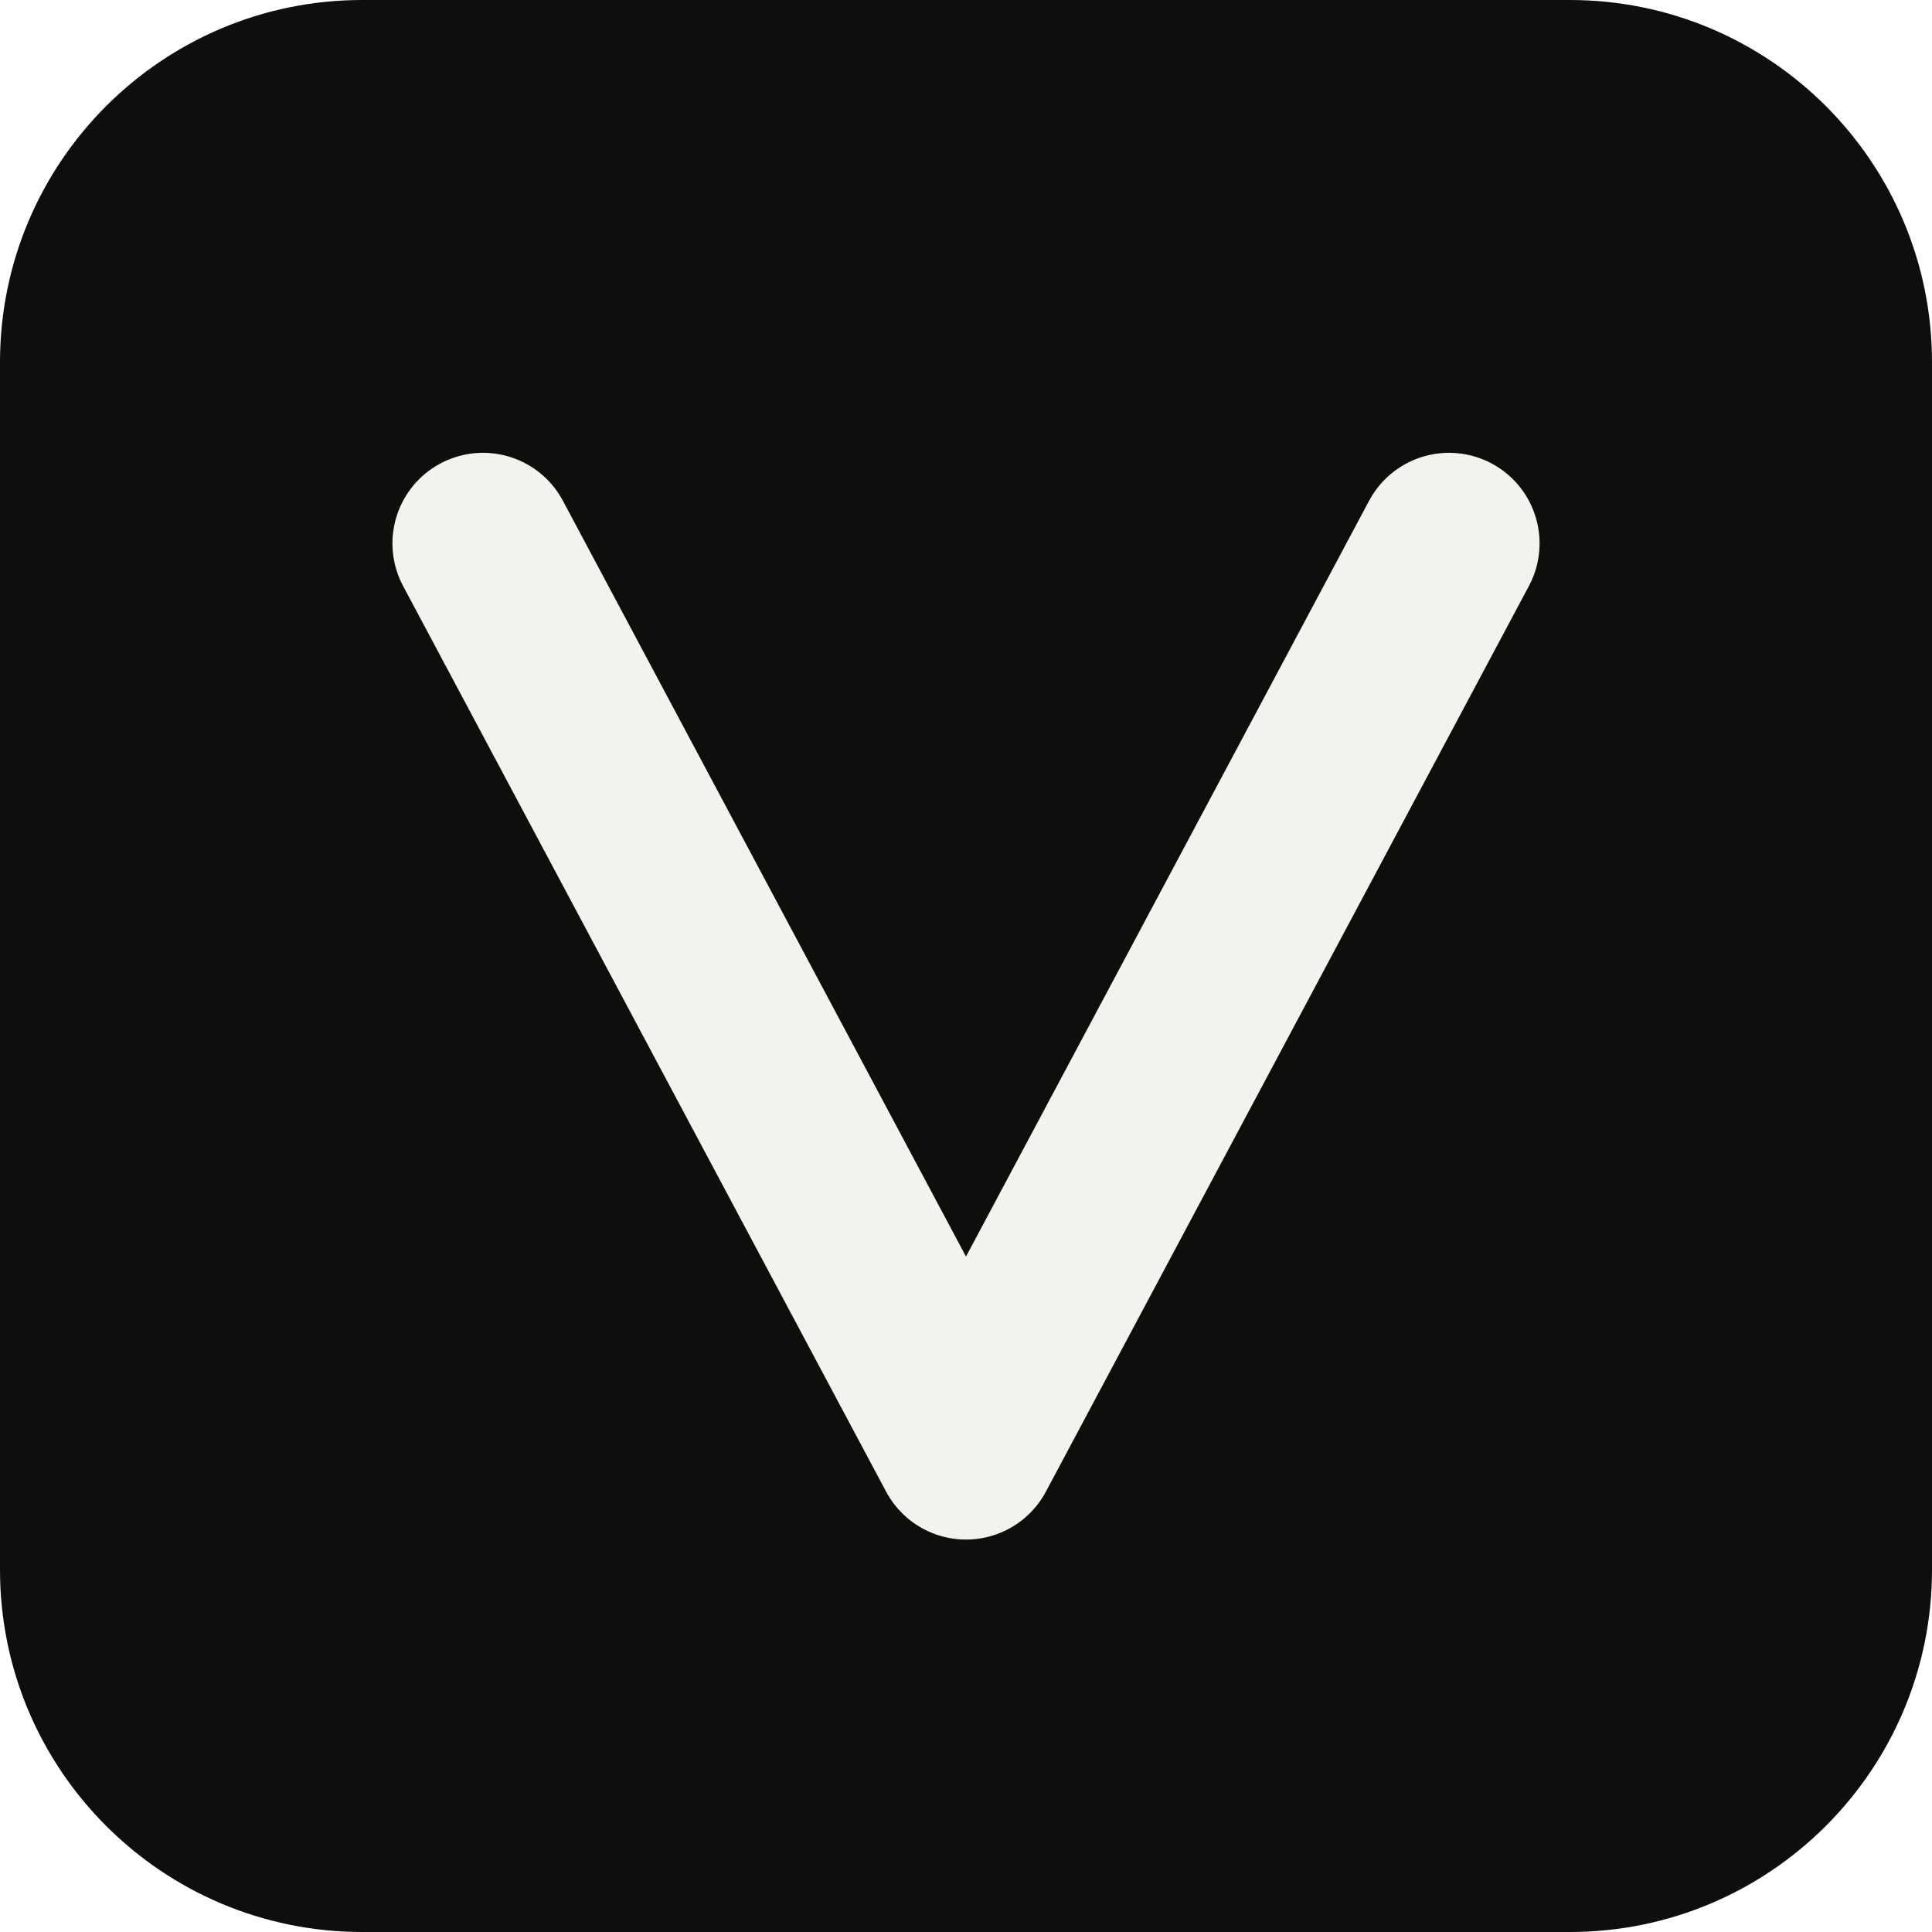
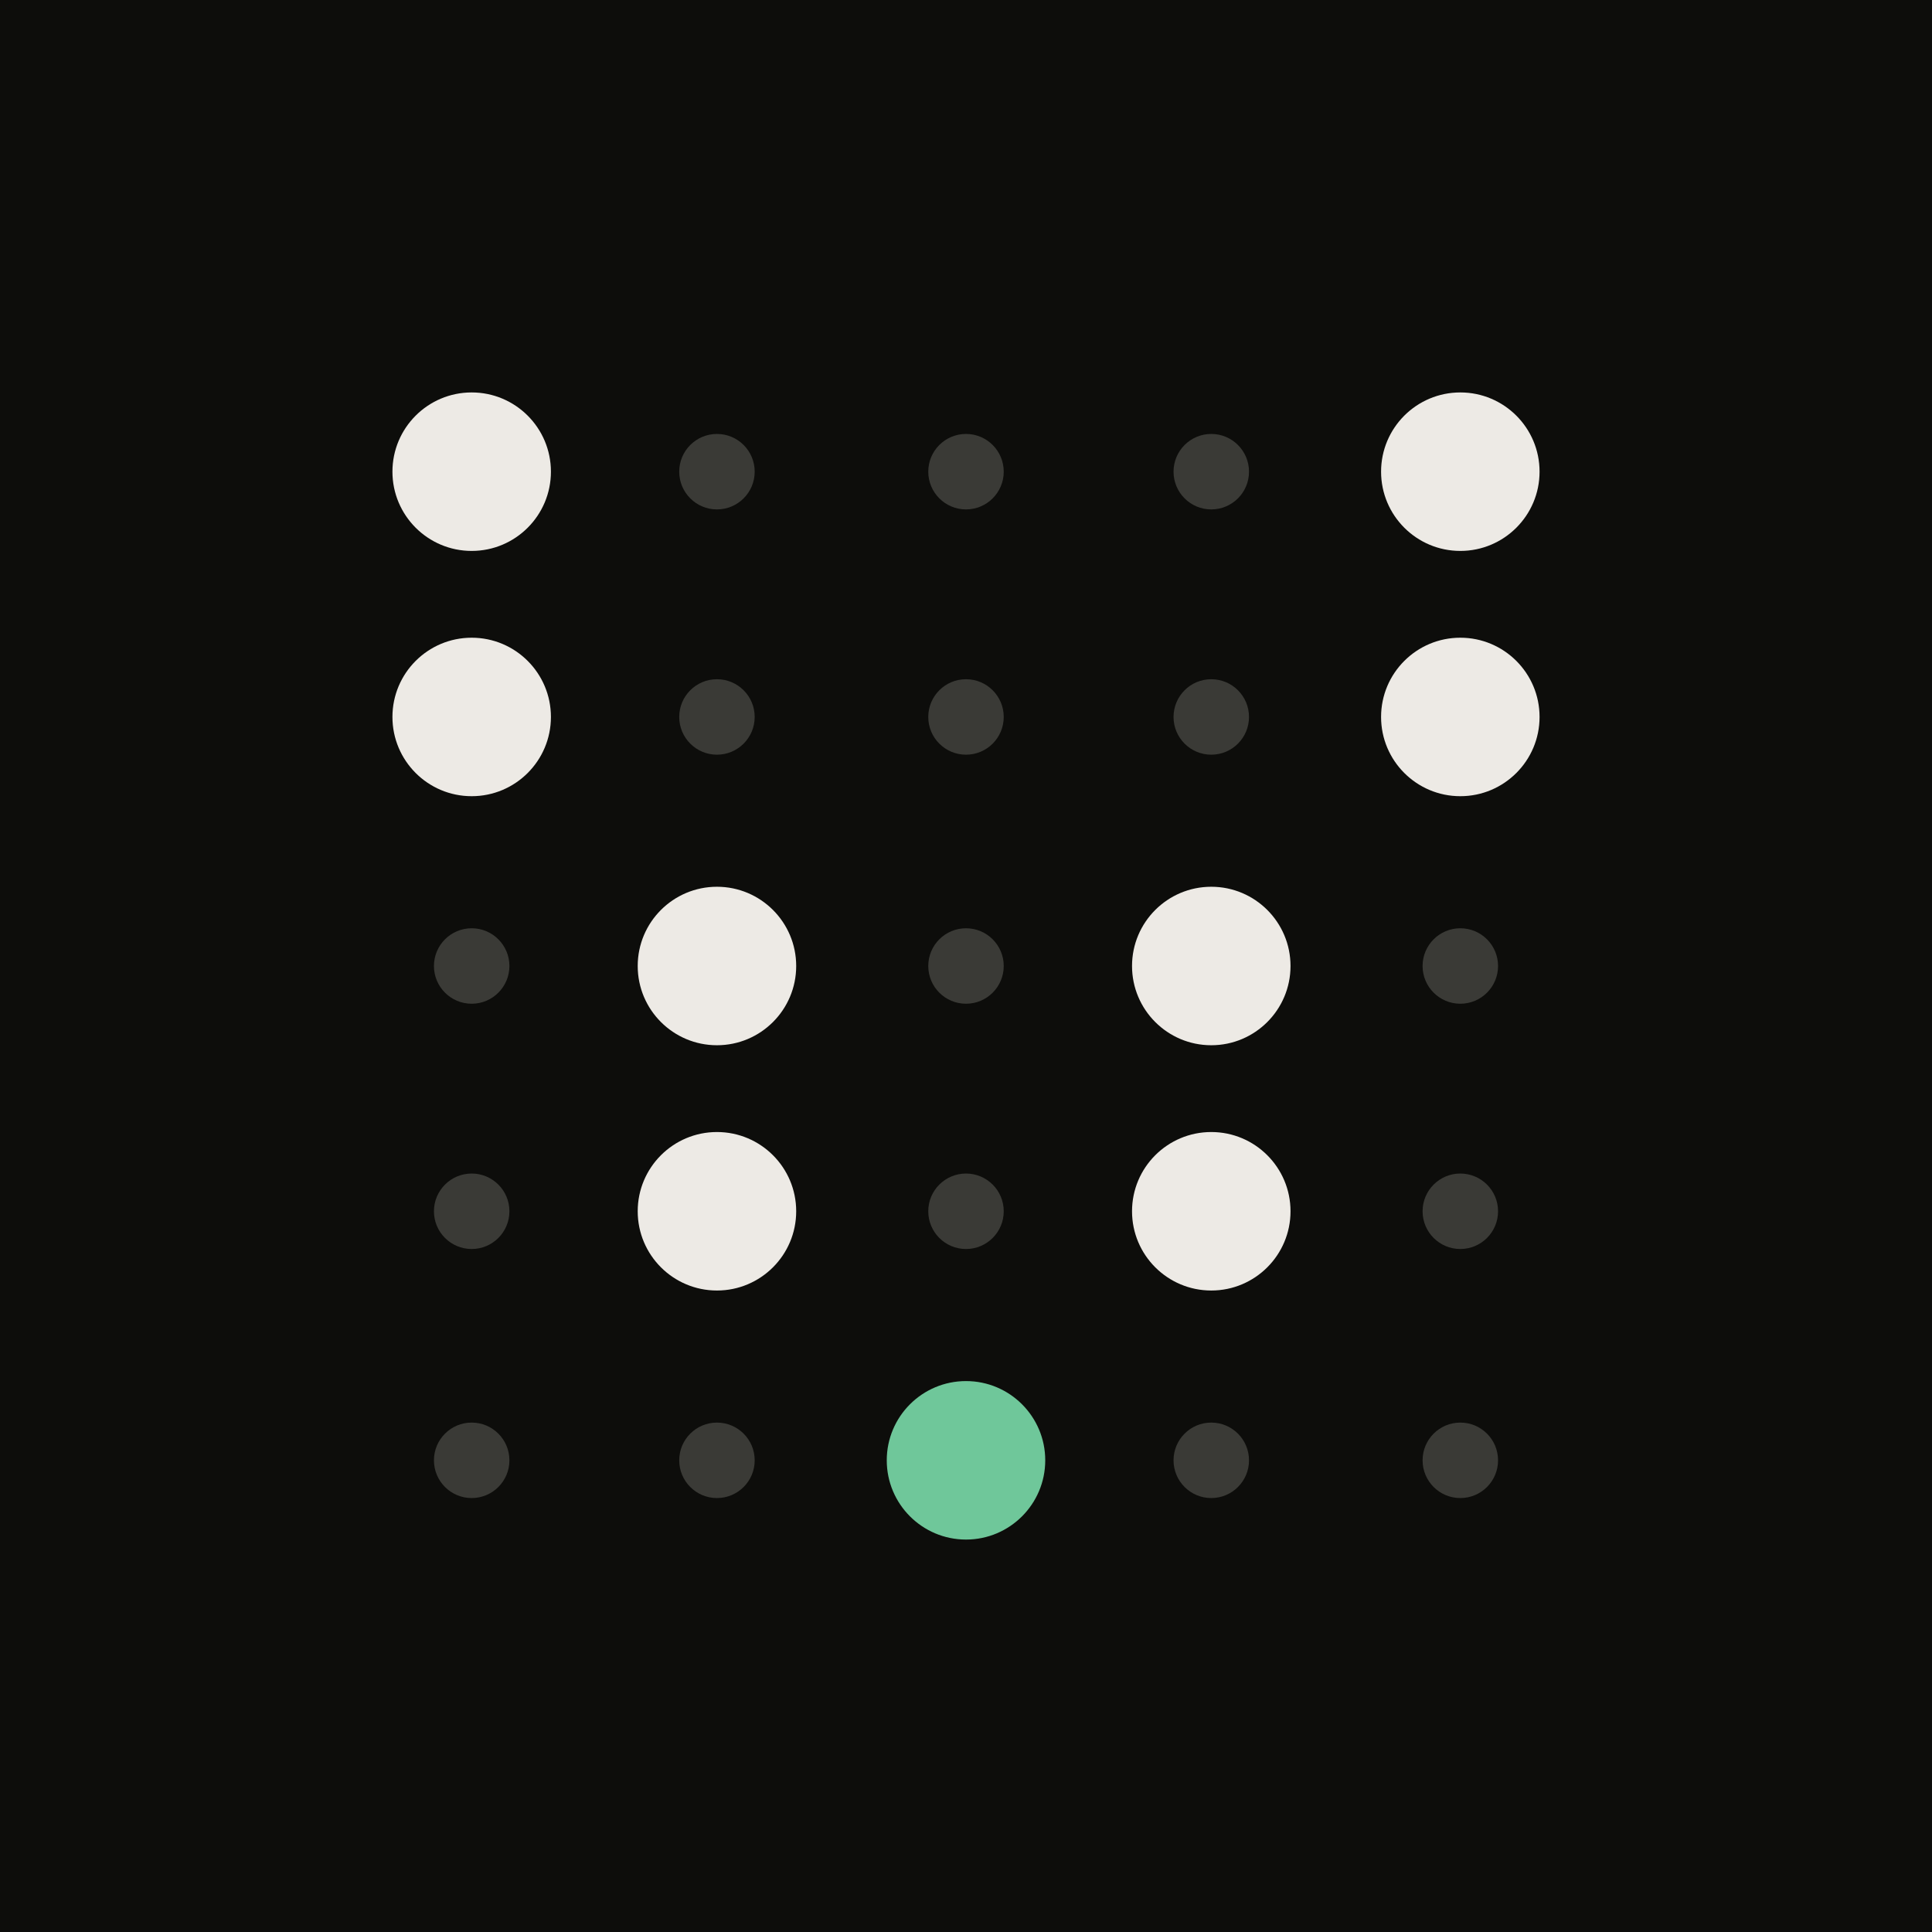
- <svg xmlns="http://www.w3.org/2000/svg" viewBox="0 0 32 32">
-   <rect width="32" height="32" rx="6" fill="#0e0e0c" />
-   <path d="M8 9l8 15 8-15" fill="none" stroke="#f2f2ee" stroke-width="3" stroke-linecap="round" stroke-linejoin="round" />
+ <svg xmlns="http://www.w3.org/2000/svg" viewBox="0 0 512 512">
+   <rect width="512" height="512" fill="#0D0D0B" />
+   <circle cx="125.0" cy="125.0" r="21.0" fill="#EDEAE5" />
+   <circle cx="190.0" cy="125.0" r="10.0" fill="#3A3A36" />
+   <circle cx="256.0" cy="125.0" r="10.0" fill="#3A3A36" />
+   <circle cx="321.0" cy="125.0" r="10.0" fill="#3A3A36" />
+   <circle cx="387.0" cy="125.0" r="21.0" fill="#EDEAE5" />
+   <circle cx="125.0" cy="190.0" r="21.0" fill="#EDEAE5" />
+   <circle cx="190.0" cy="190.0" r="10.0" fill="#3A3A36" />
+   <circle cx="256.0" cy="190.0" r="10.0" fill="#3A3A36" />
+   <circle cx="321.0" cy="190.0" r="10.0" fill="#3A3A36" />
+   <circle cx="387.0" cy="190.0" r="21.0" fill="#EDEAE5" />
+   <circle cx="125.0" cy="256.0" r="10.0" fill="#3A3A36" />
+   <circle cx="190.0" cy="256.0" r="21.0" fill="#EDEAE5" />
+   <circle cx="256.0" cy="256.0" r="10.0" fill="#3A3A36" />
+   <circle cx="321.0" cy="256.0" r="21.0" fill="#EDEAE5" />
+   <circle cx="387.0" cy="256.0" r="10.0" fill="#3A3A36" />
+   <circle cx="125.0" cy="321.0" r="10.0" fill="#3A3A36" />
+   <circle cx="190.0" cy="321.0" r="21.0" fill="#EDEAE5" />
+   <circle cx="256.0" cy="321.0" r="10.0" fill="#3A3A36" />
+   <circle cx="321.0" cy="321.0" r="21.0" fill="#EDEAE5" />
+   <circle cx="387.0" cy="321.0" r="10.0" fill="#3A3A36" />
+   <circle cx="125.0" cy="387.0" r="10.0" fill="#3A3A36" />
+   <circle cx="190.0" cy="387.0" r="10.0" fill="#3A3A36" />
+   <circle cx="256.0" cy="387.0" r="21.0" fill="#6FC79A" />
+   <circle cx="321.0" cy="387.0" r="10.0" fill="#3A3A36" />
+   <circle cx="387.0" cy="387.0" r="10.0" fill="#3A3A36" />
</svg>
